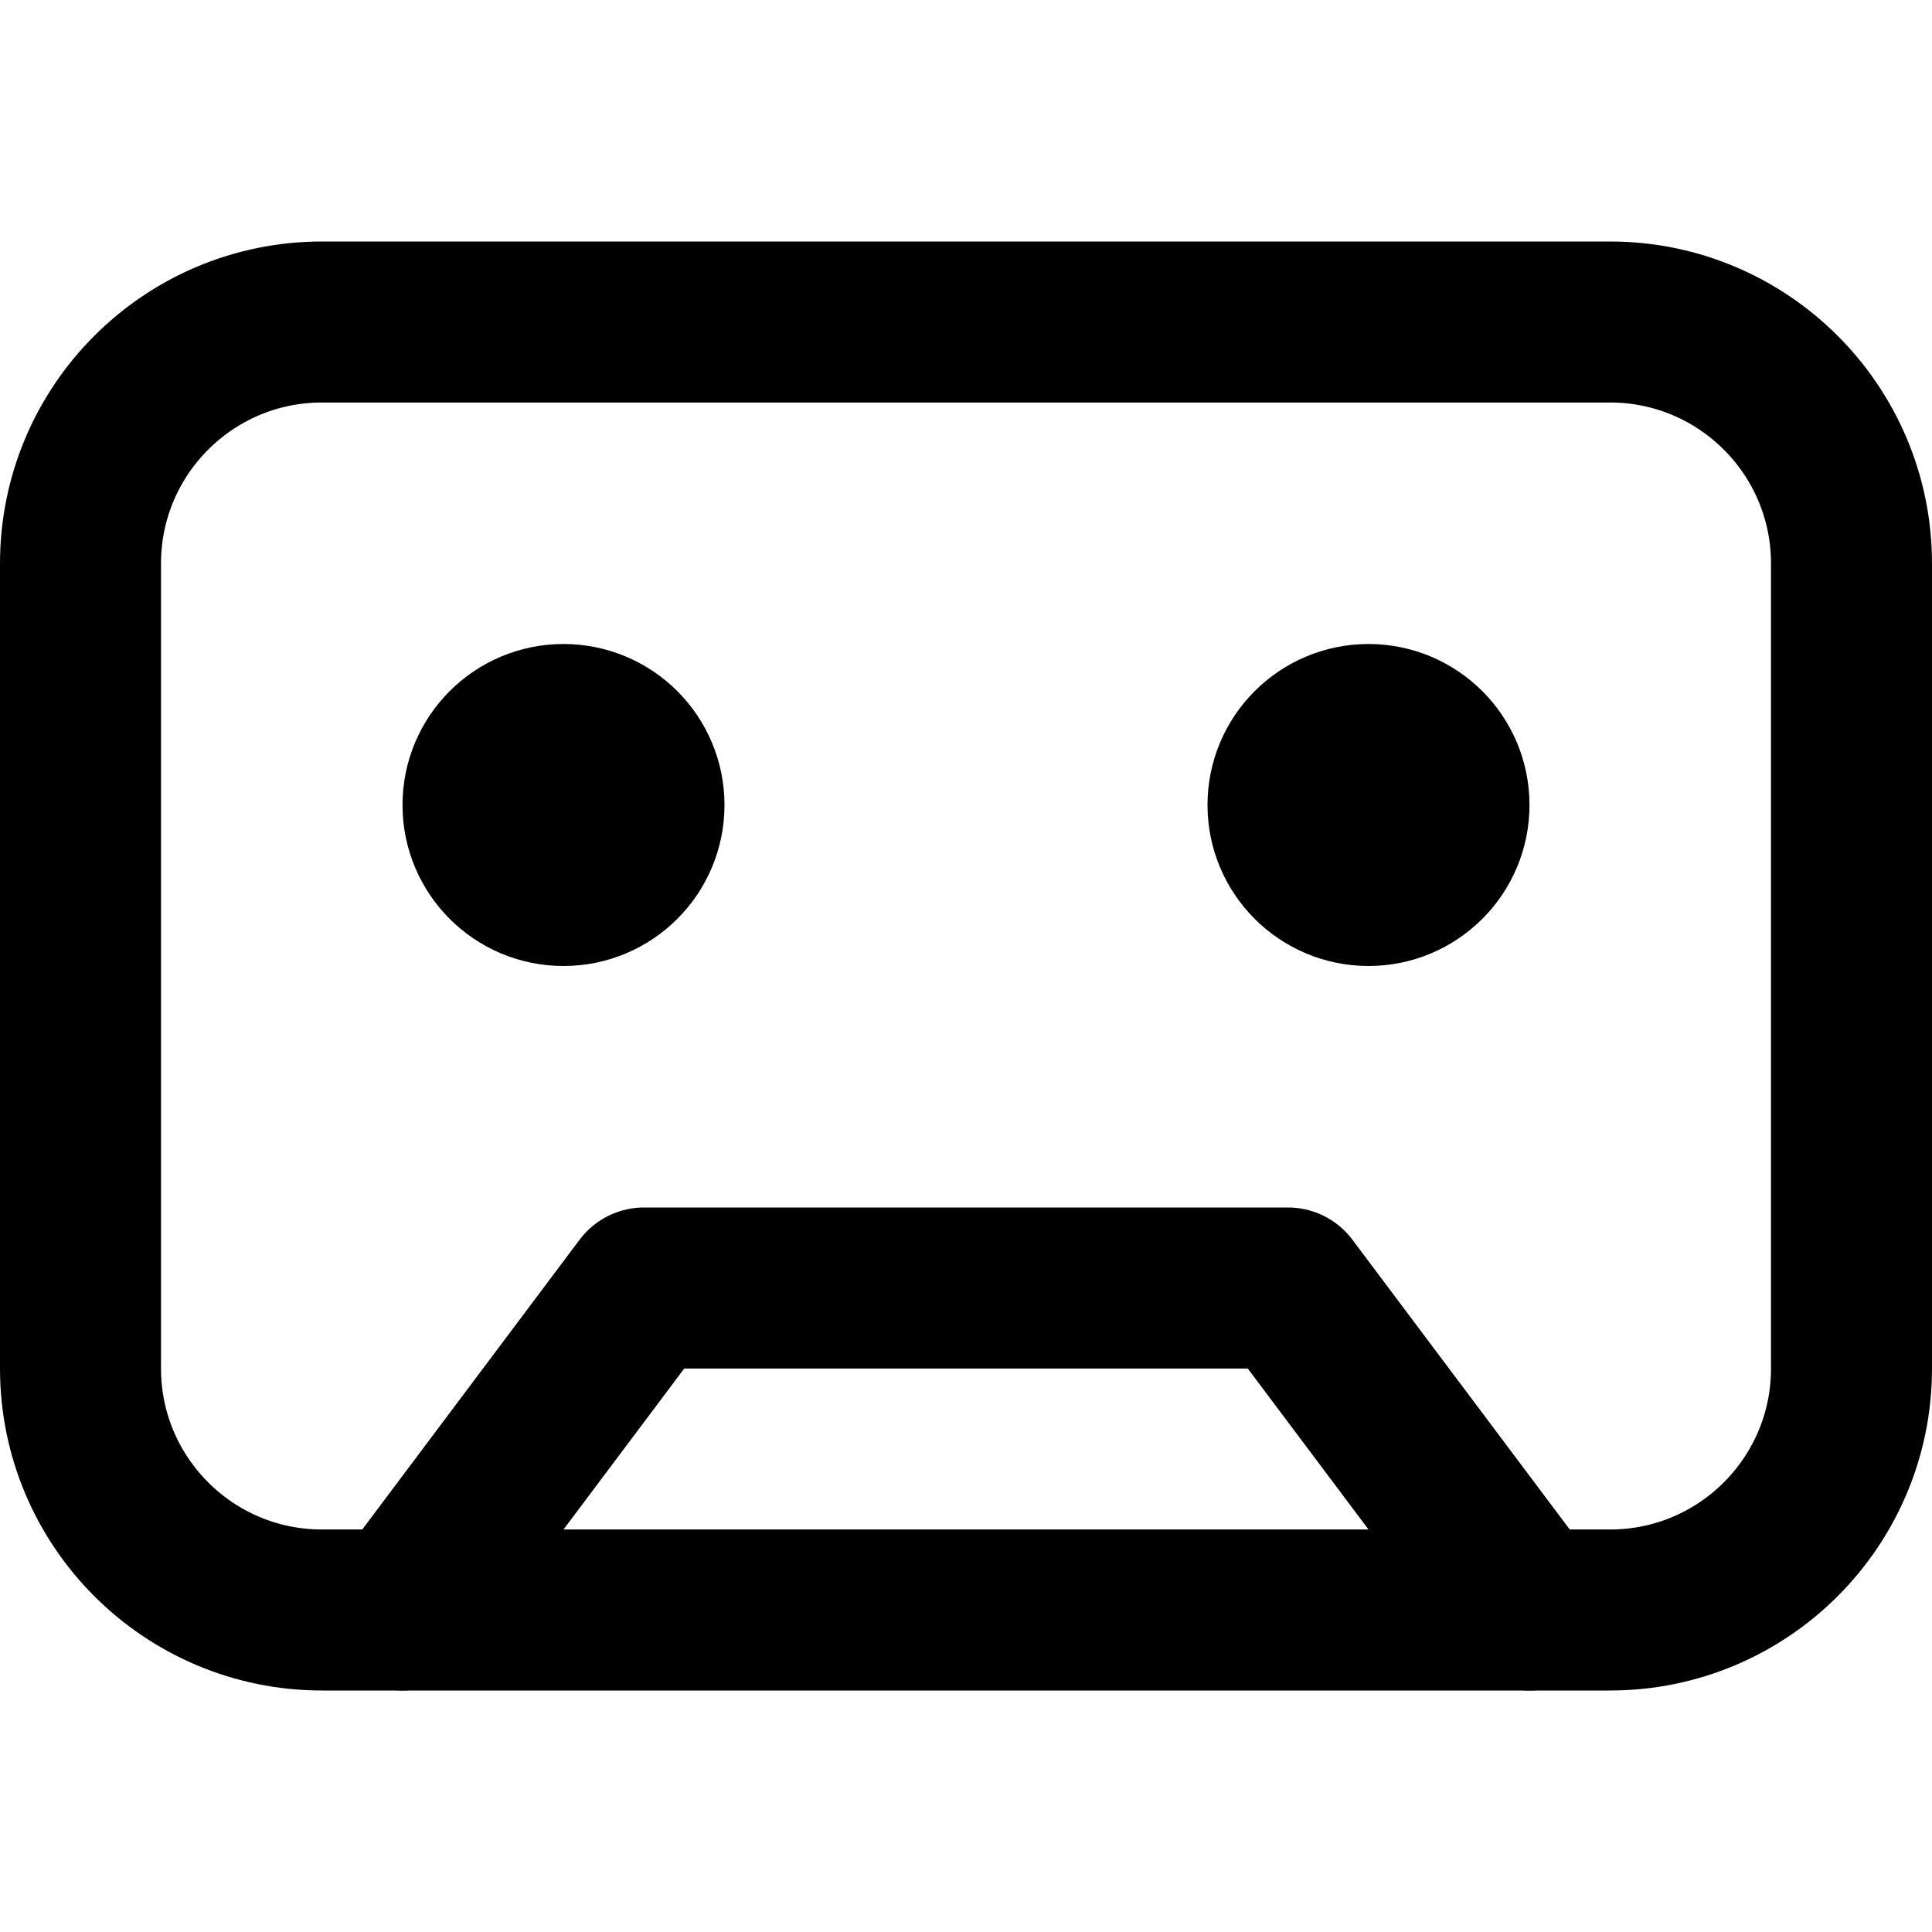
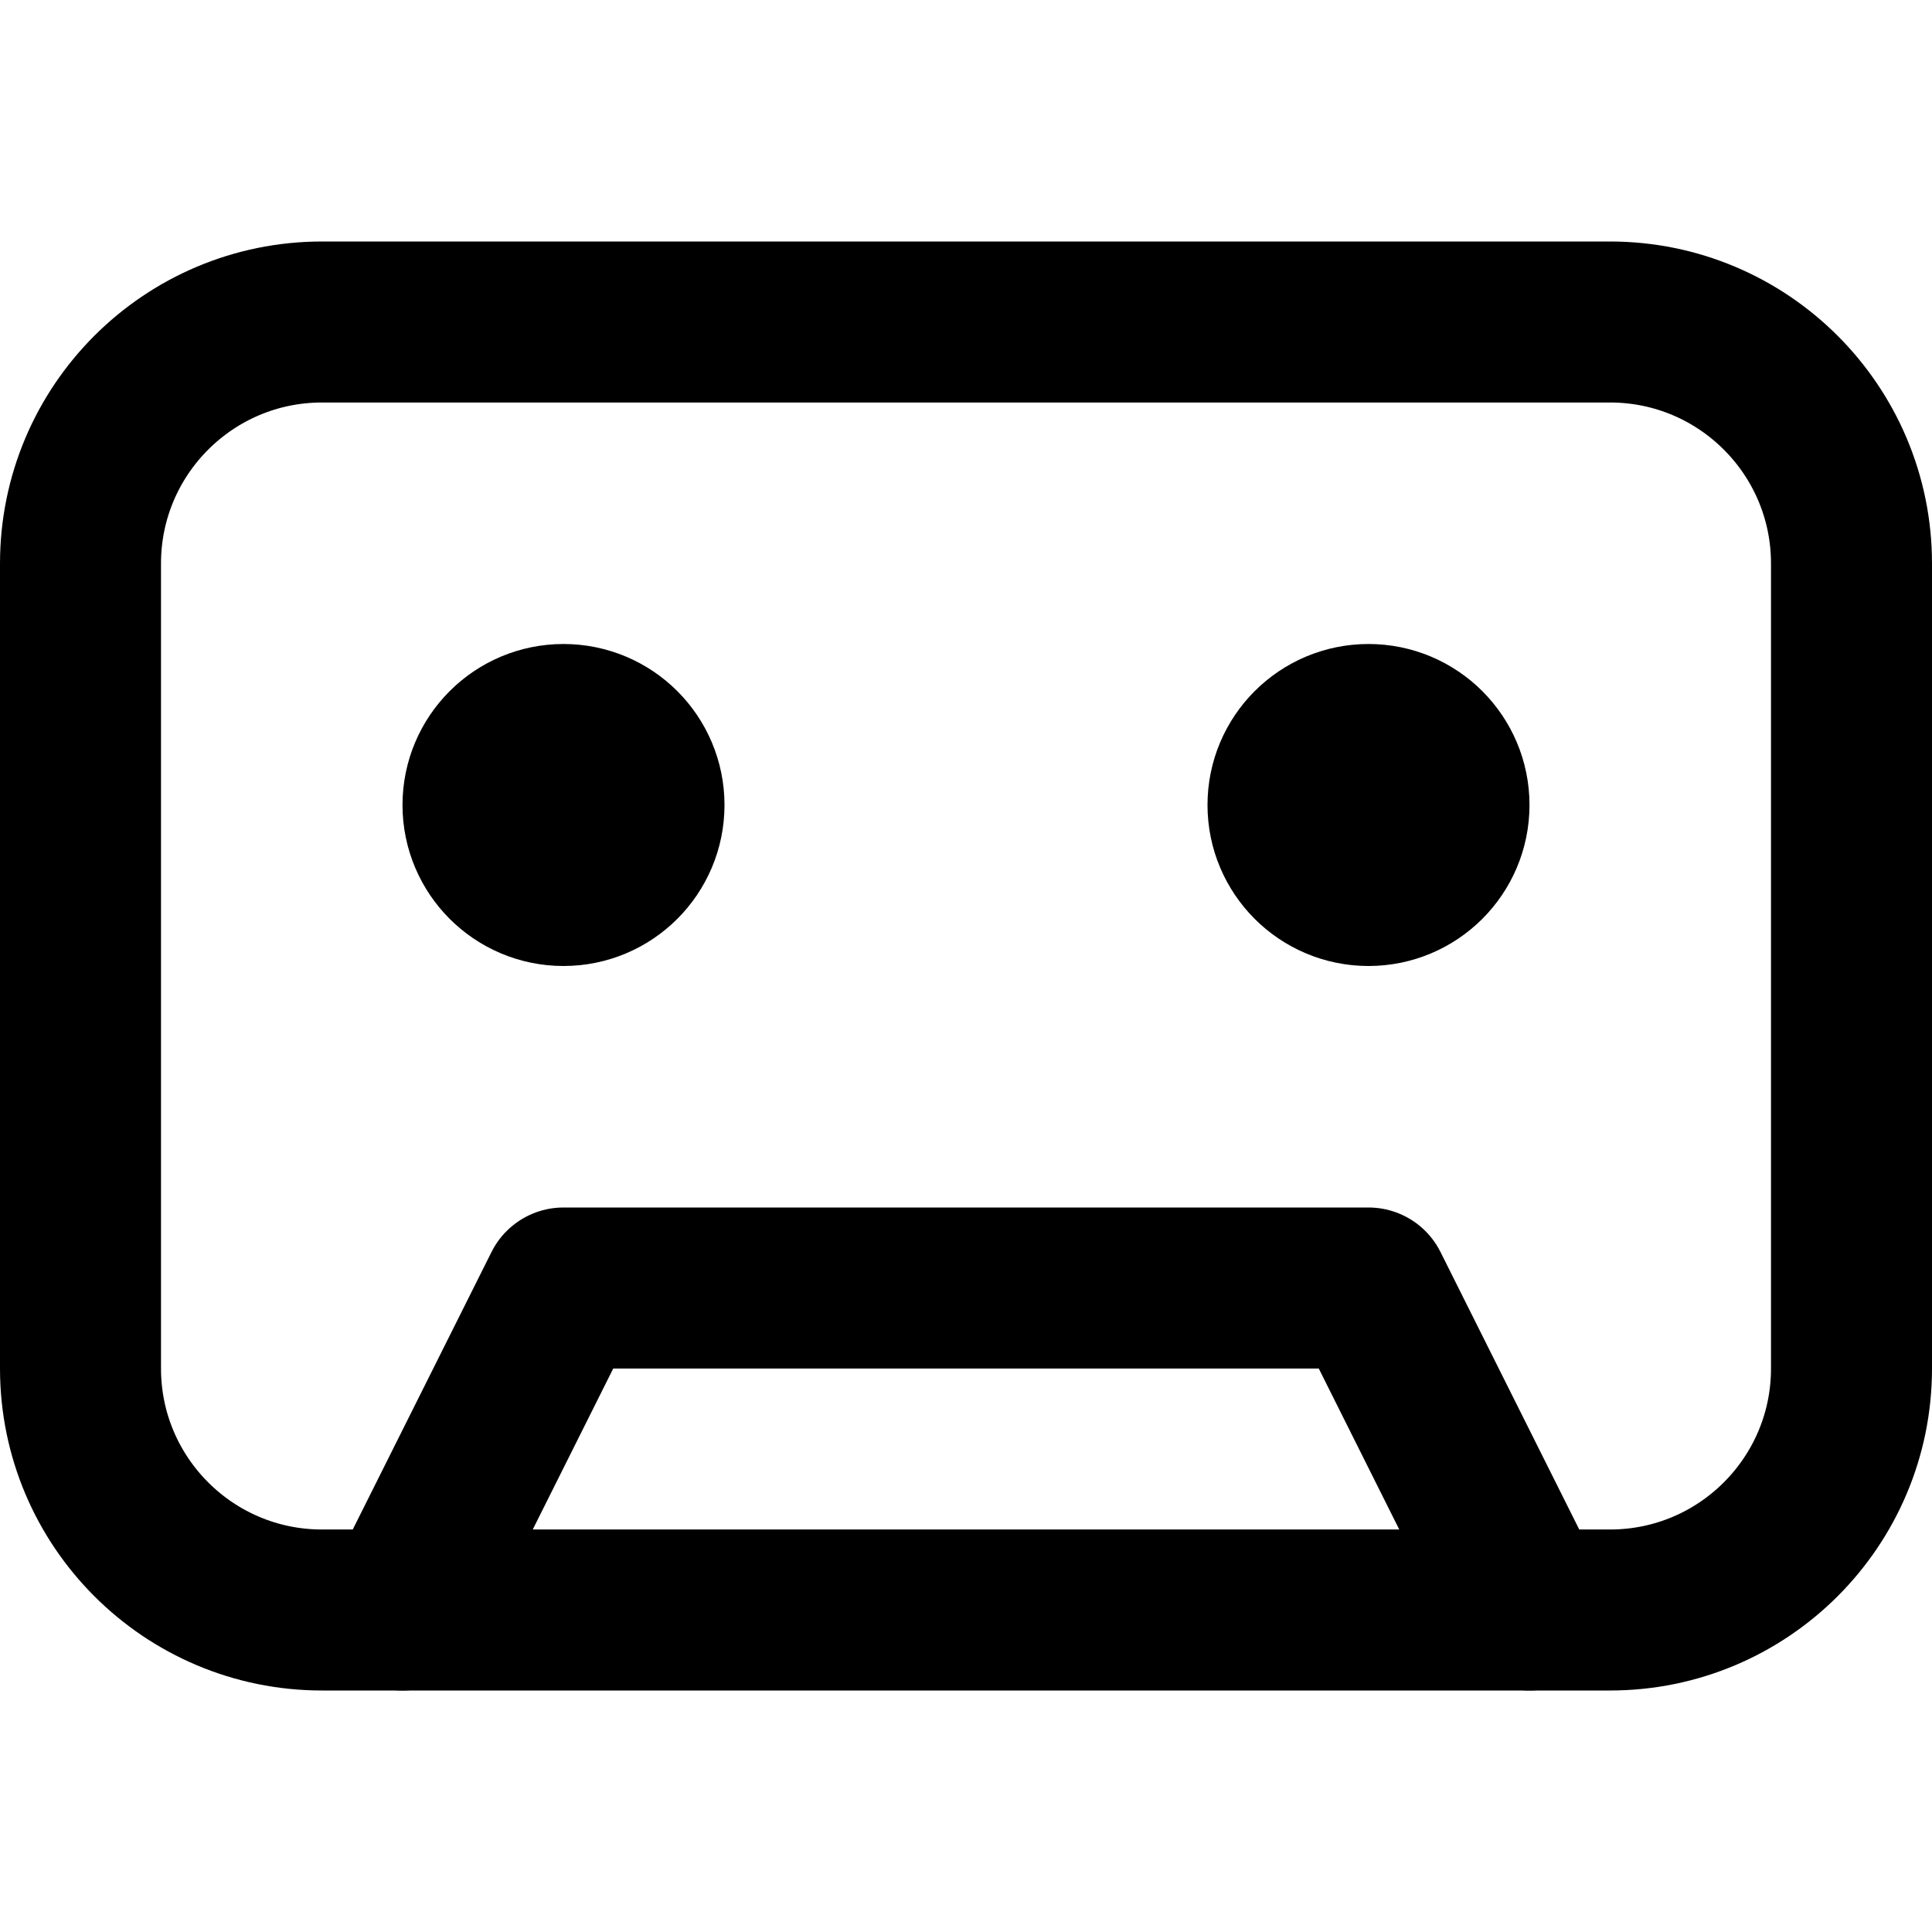
<svg xmlns="http://www.w3.org/2000/svg" class="i i-cassette-tape" viewBox="0 0 24 24" fill="none" stroke="currentColor" stroke-width="2" stroke-linecap="round" stroke-linejoin="round">
  <rect width="22" height="16" x="1" y="4" rx="3" />
  <circle cx="7" cy="10" r="1" />
  <circle cx="17" cy="10" r="1" />
-   <path d="m5 20 3-4h8l3 4" />
+   <path d="m5 20 2-4h10l2 4" />
</svg>
